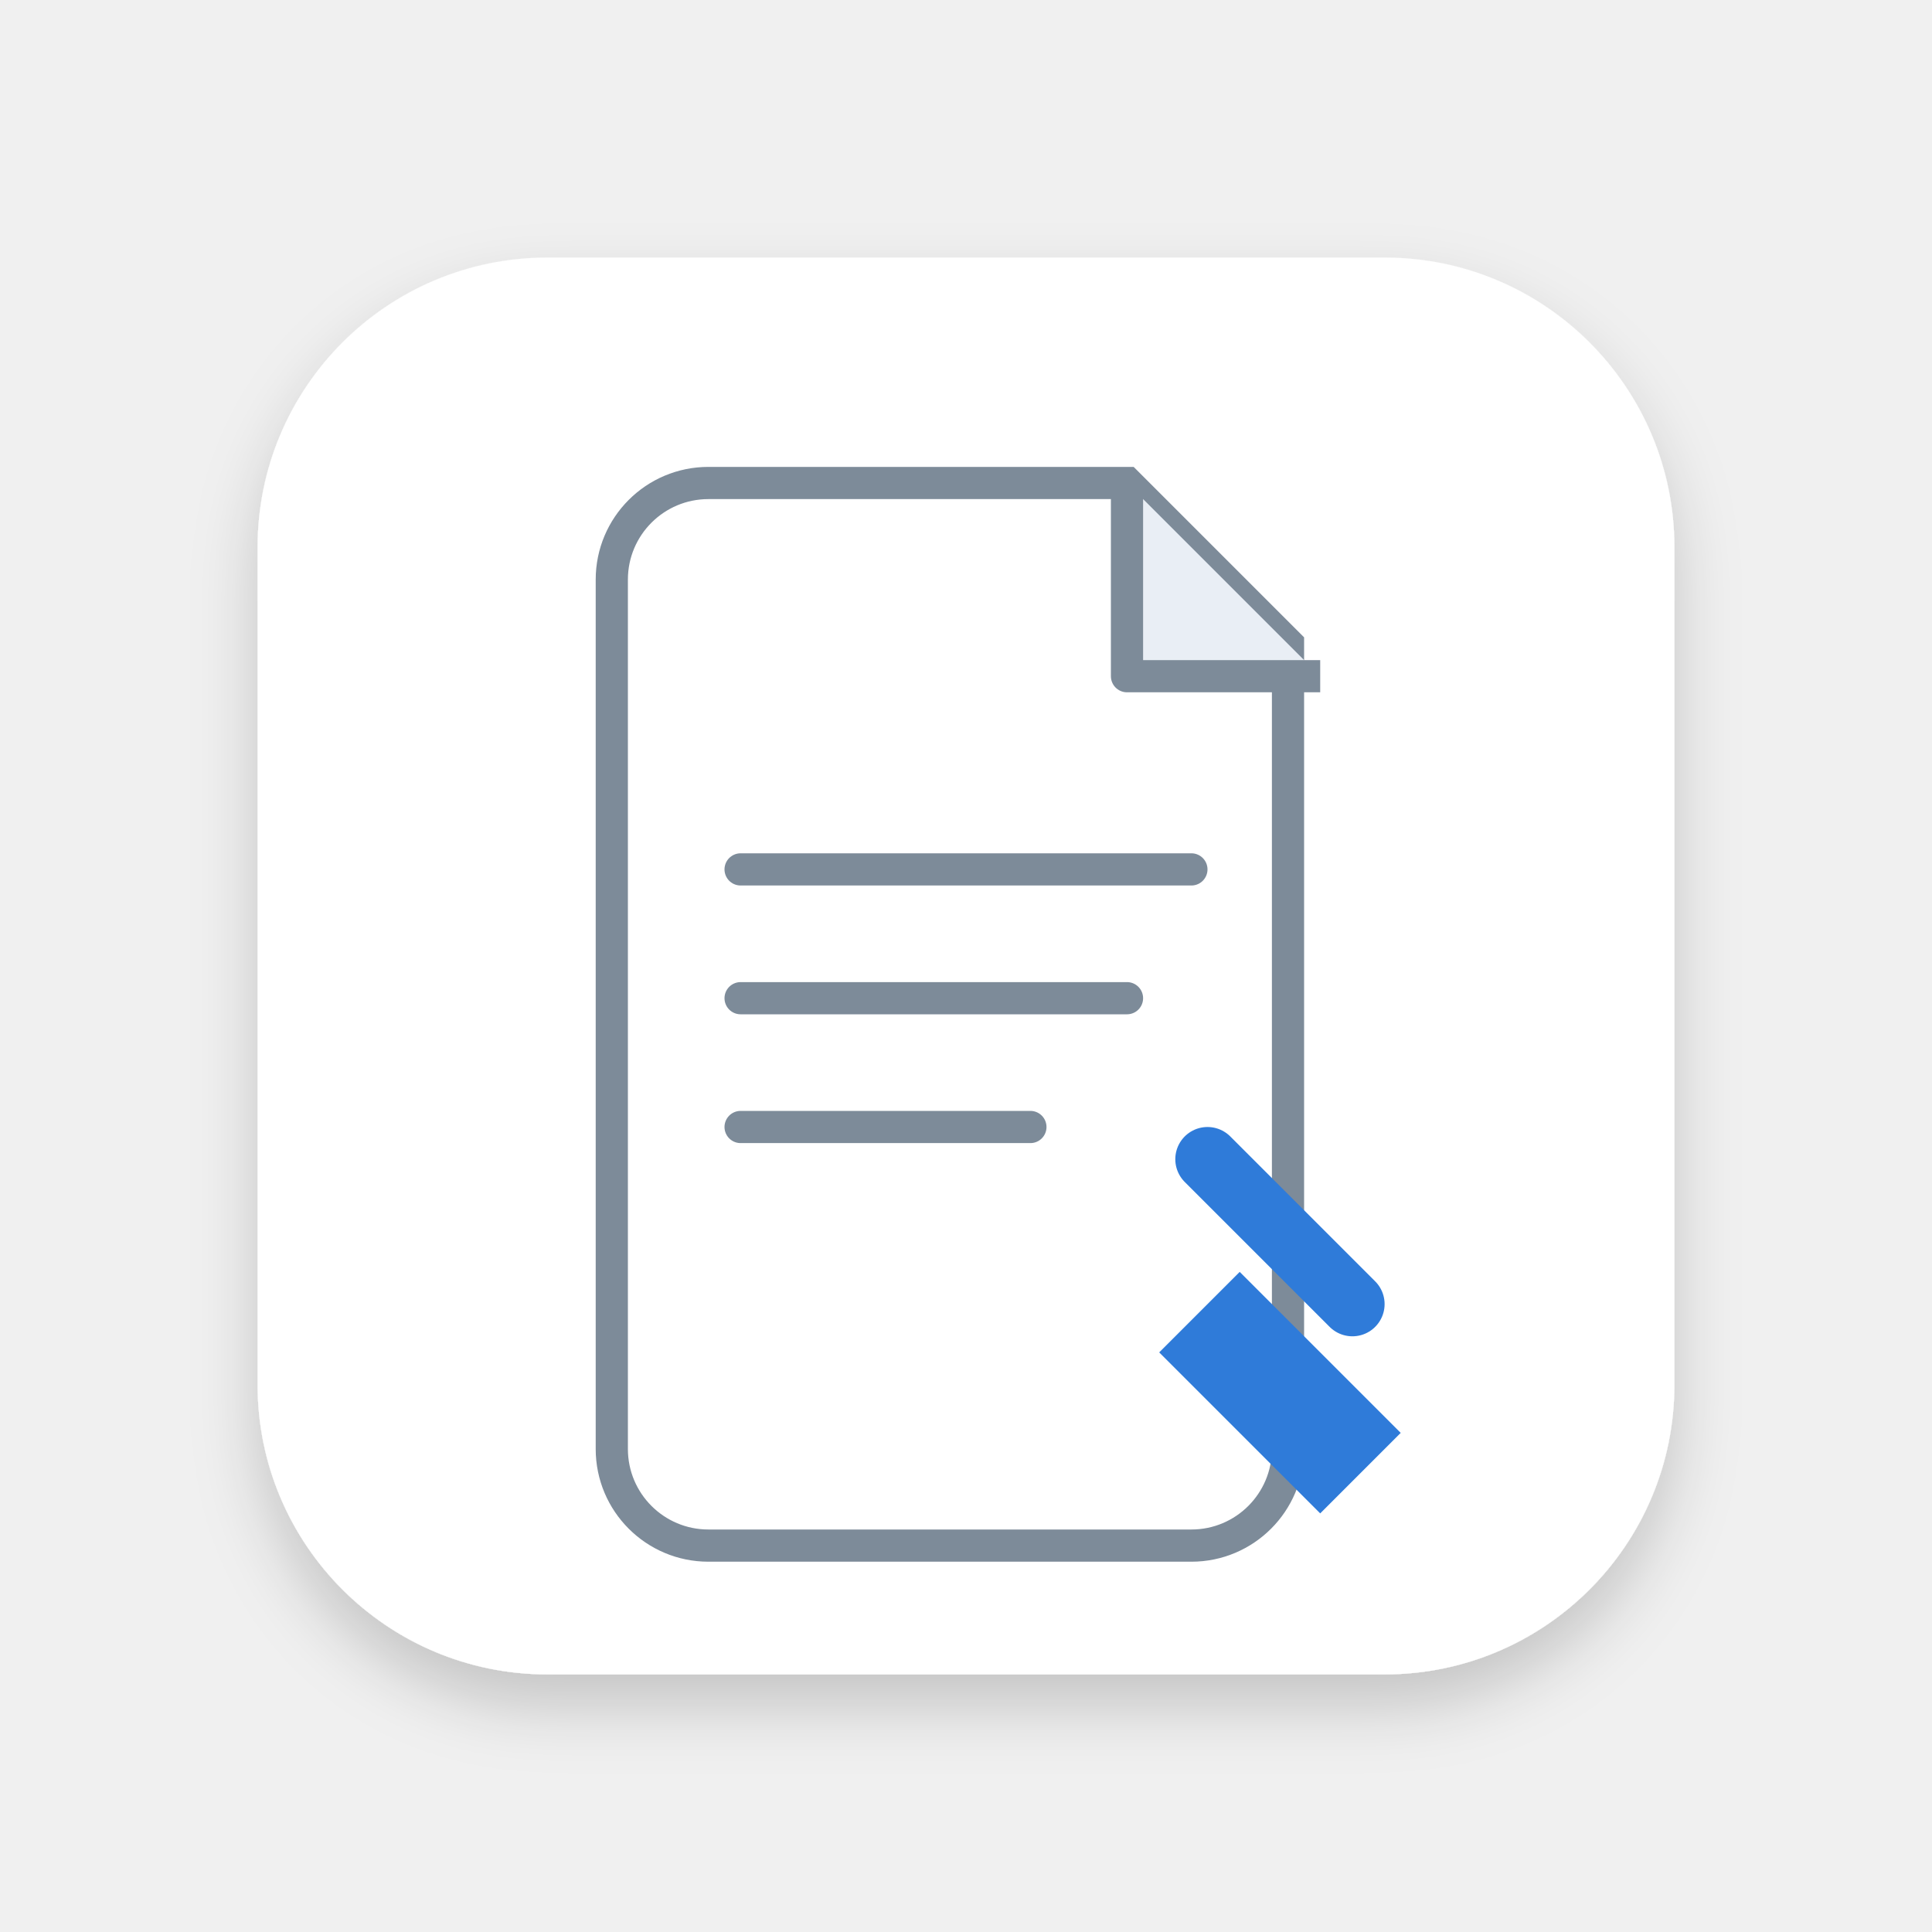
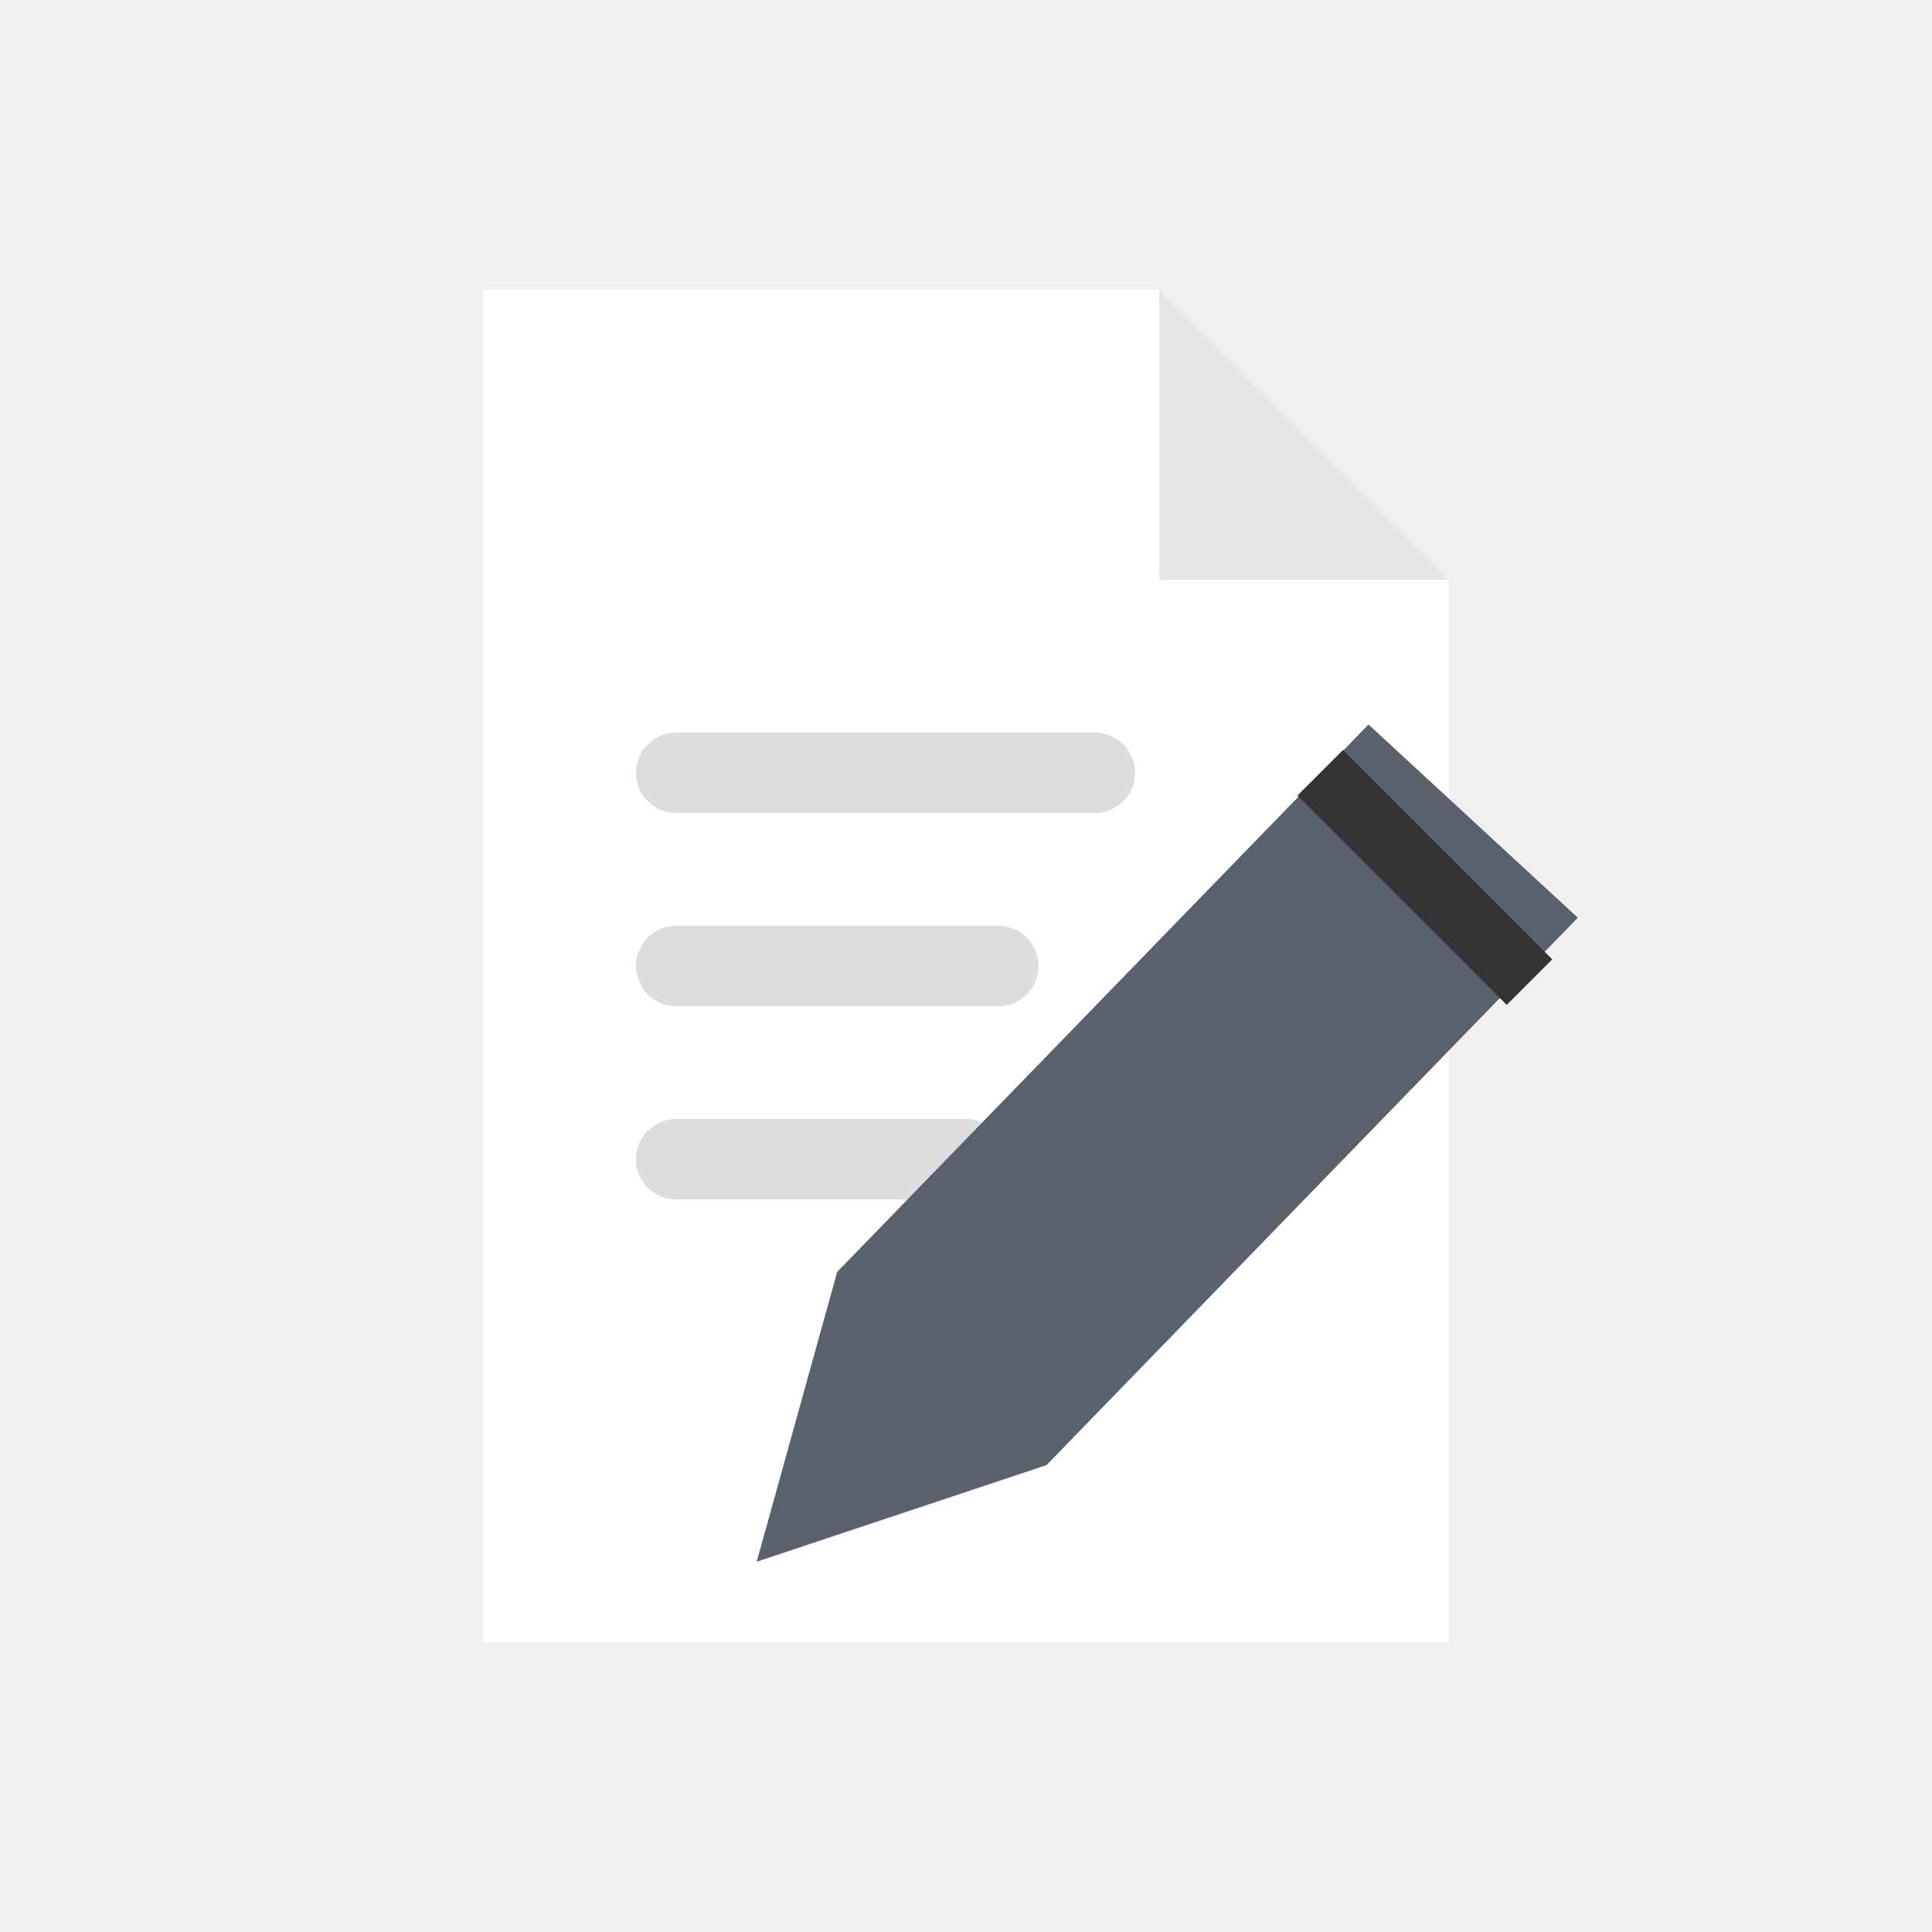
- <svg xmlns="http://www.w3.org/2000/svg" viewBox="0 0 120 120" role="img" aria-label="STEP 4 icon">
-   <defs>
-     <filter id="s" x="-20%" y="-20%" width="140%" height="140%">
-       <feDropShadow dx="0" dy="2" stdDeviation="2" flood-color="#000" flood-opacity=".18" />
-     </filter>
-   </defs>
-   <rect x="16" y="16" width="88" height="88" rx="18" fill="#fff" filter="url(#s)" />
-   <path d="M44 30h26l10 10v50a6 6 0 0 1-6 6H44a6 6 0 0 1-6-6V36a6 6 0 0 1 6-6z" fill="#ffffff" stroke="#7d8b99" stroke-width="2" />
-   <path d="M70 30v12h12" fill="#e9eef5" stroke="#7d8b99" stroke-width="2" stroke-linejoin="round" />
-   <path d="M46 54h28" stroke="#7d8b99" stroke-width="2" stroke-linecap="round" />
-   <path d="M46 62h24" stroke="#7d8b99" stroke-width="2" stroke-linecap="round" />
-   <path d="M46 70h18" stroke="#7d8b99" stroke-width="2" stroke-linecap="round" />
-   <path d="M75 72l9 9" stroke="#2f7bd9" stroke-width="4" stroke-linecap="round" />
-   <path d="M72 84l5-5l10 10l-5 5z" fill="#2f7bd9" />
+ <svg xmlns="http://www.w3.org/2000/svg" viewBox="0 0 120 120">
+   <path d="M30 18h42l18 18v66H30z" fill="#fff" />
+   <path d="M72 18v18h18" fill="#e6e6e6" />
+   <path d="M42 48h26M42 60h20M42 72h18" stroke="#ddd" stroke-width="5" stroke-linecap="round" />
+   <path d="M85 45L52 79l-5 18 18-6 33-34z" fill="#59616c" />
+   <path d="M82 48l13 13" stroke="#333" stroke-width="4" />
</svg>
